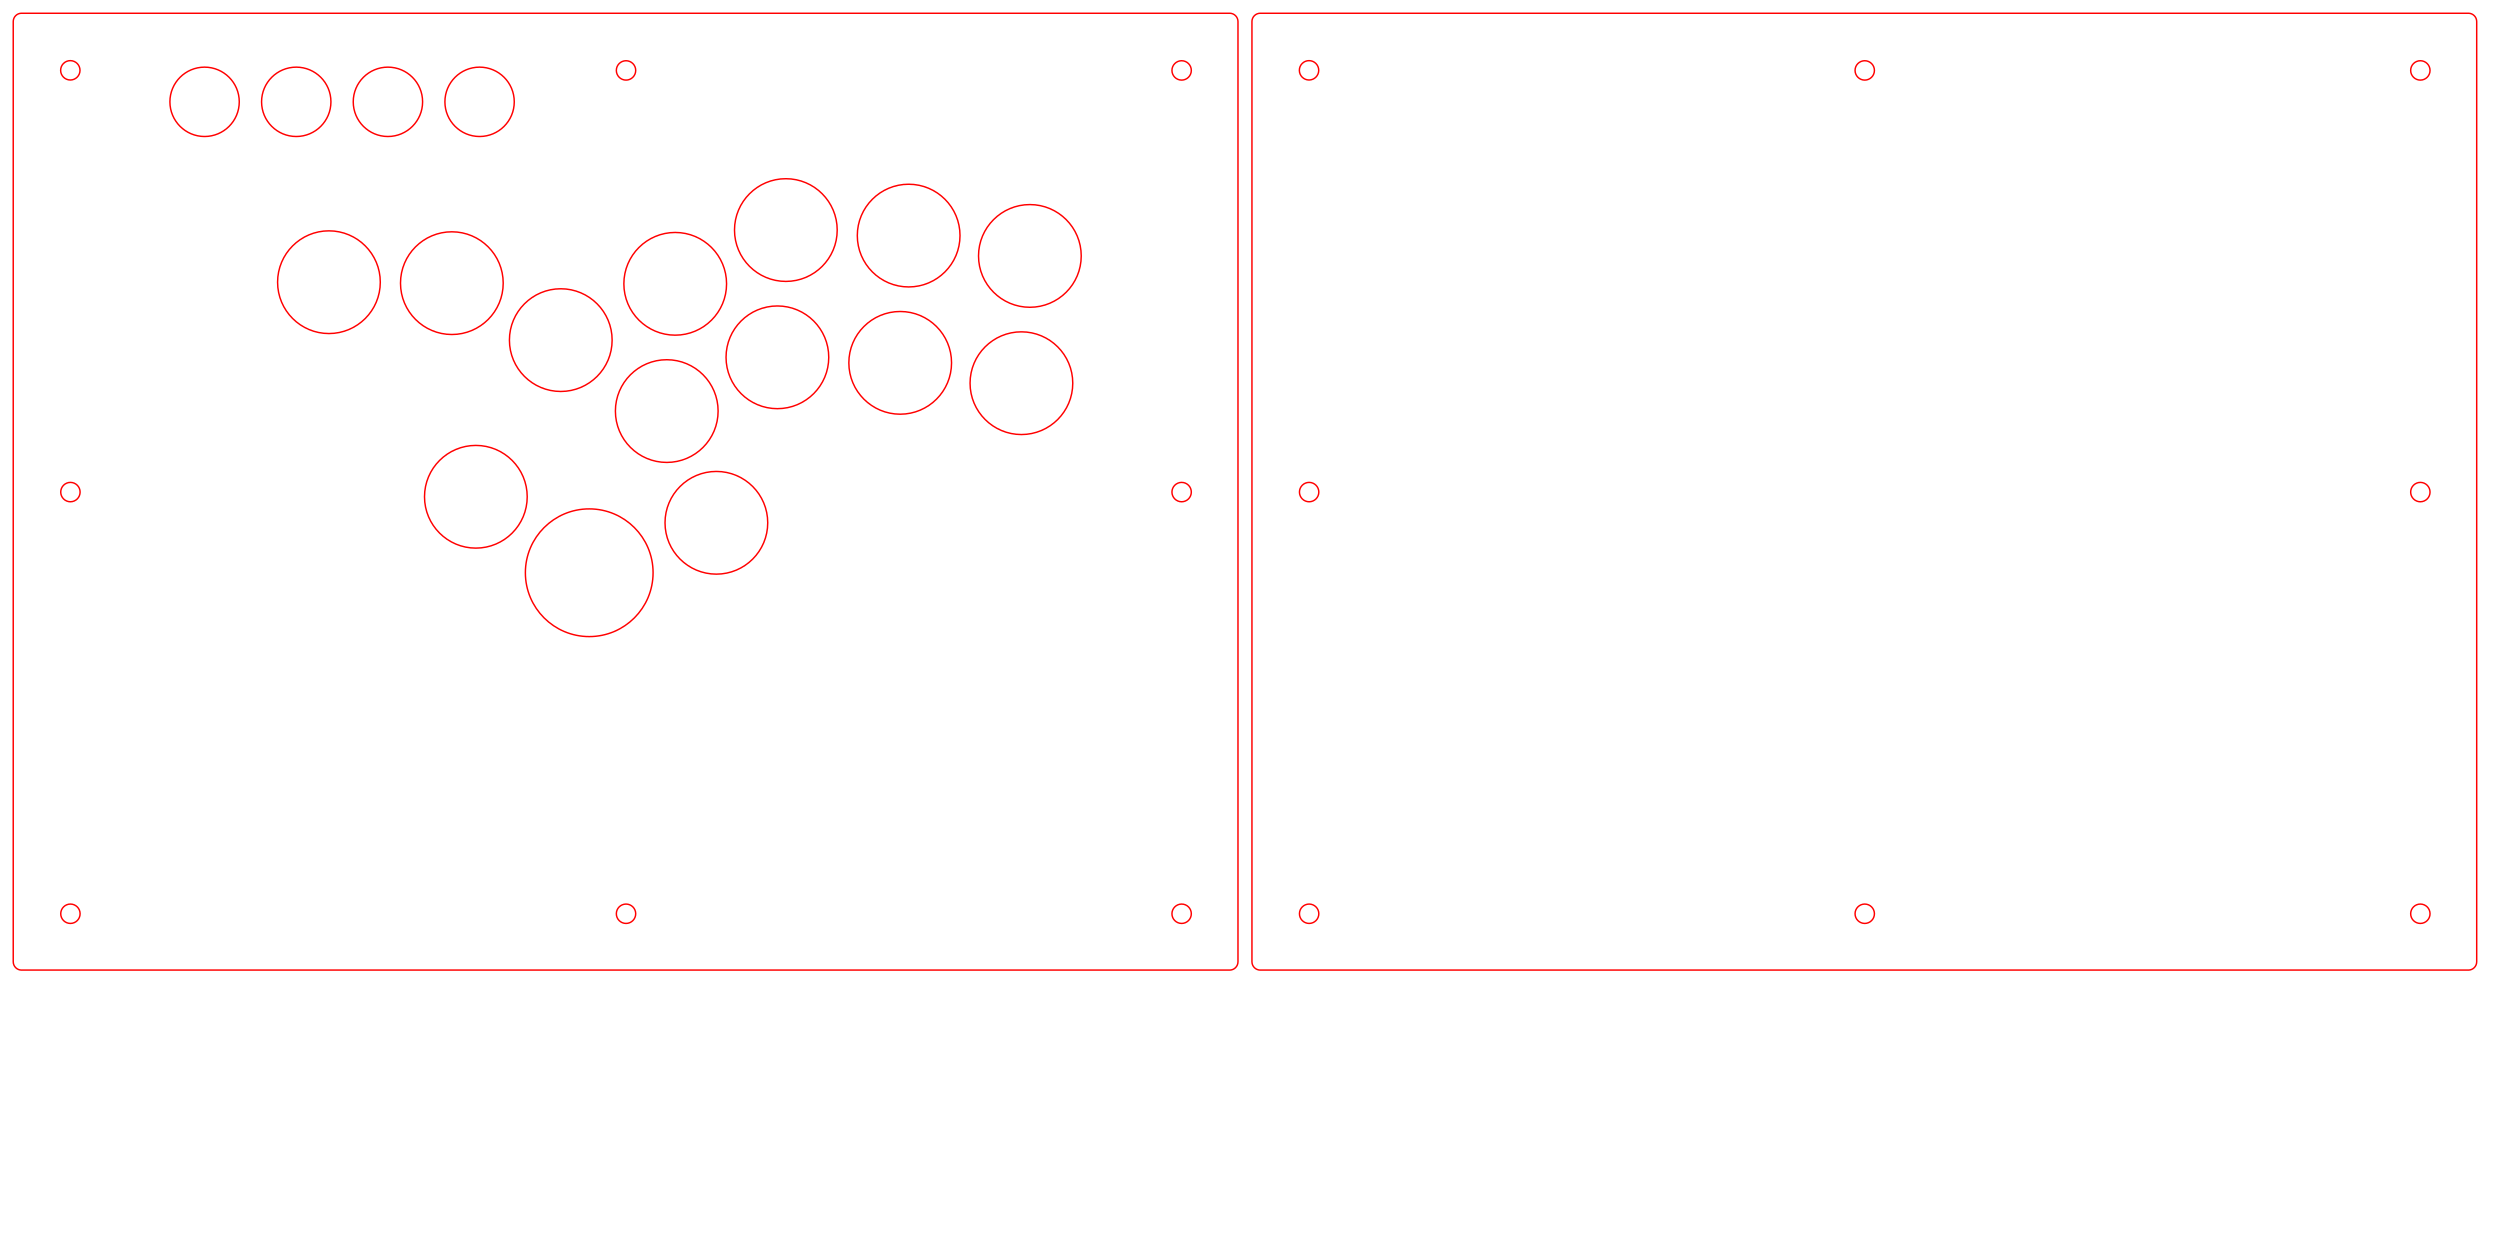
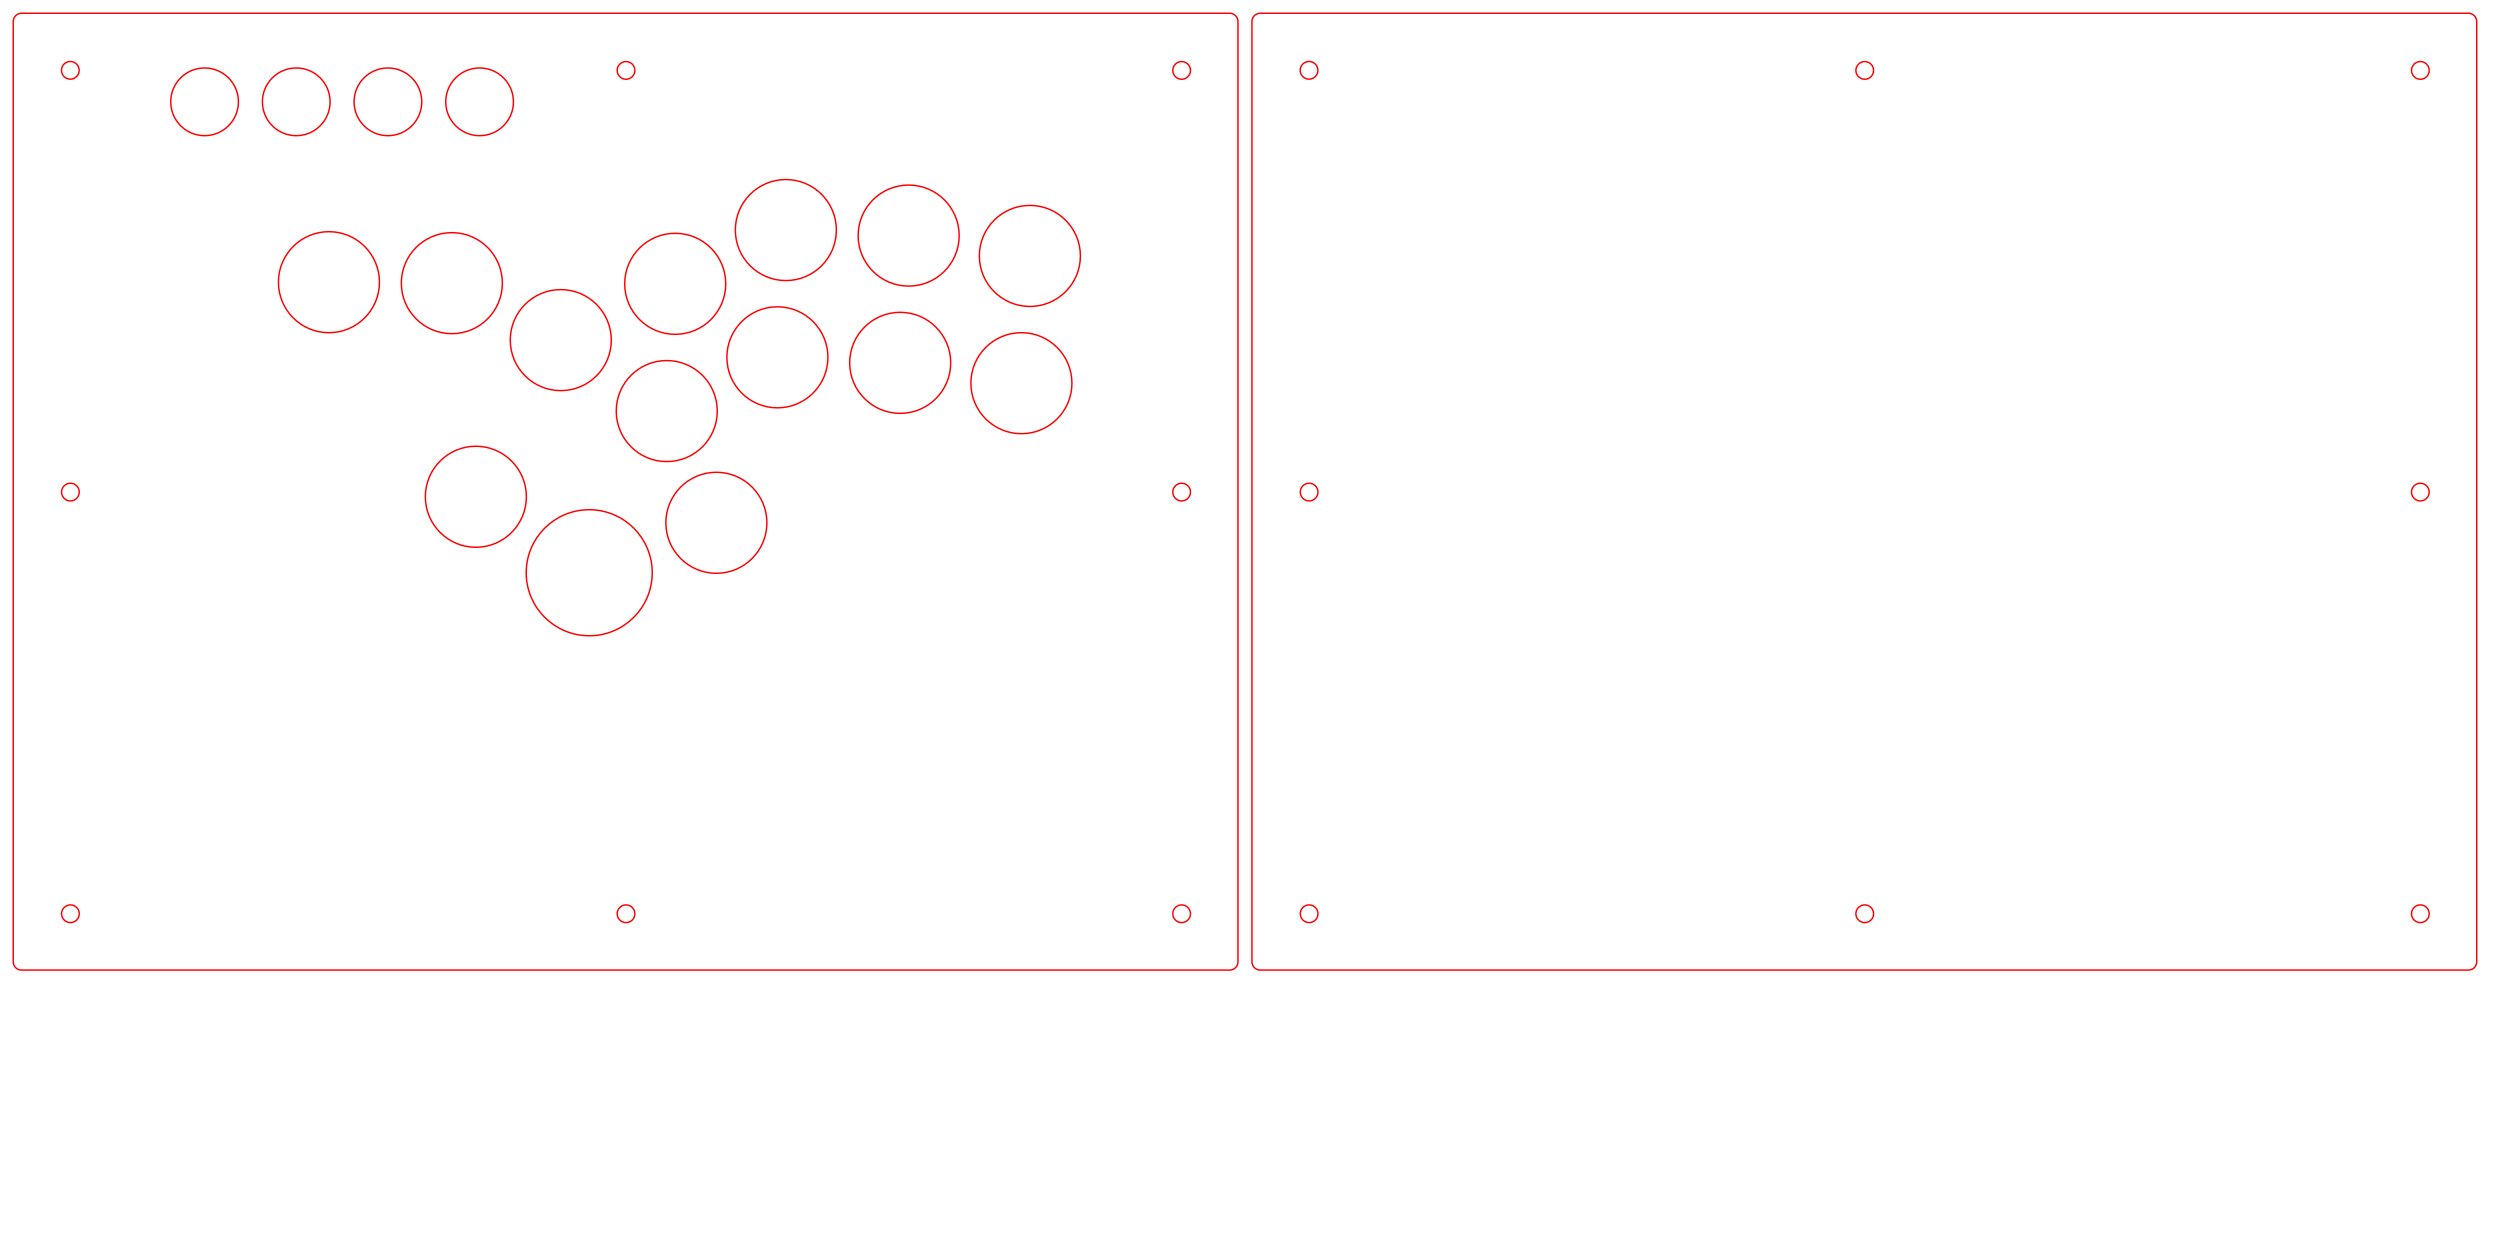
<svg xmlns="http://www.w3.org/2000/svg" width="600mm" height="300mm" viewBox="0 0 600 300" version="1.1" id="svg1">
  <defs id="defs1" />
  <g id="layer3" style="display:none">
    <path id="path1" d="m 238.303,24.438 c 0,3.3 -2.7,6 -6,6 -3.3,0 -6,-2.7 -6,-6 0,-3.3 2.7,-6 6,-6 3.3,0 6,2.7 6,6" style="fill:none;stroke:#000000;stroke-width:0.085;stroke-linecap:round;stroke-linejoin:round;stroke-miterlimit:10;stroke-dasharray:none;stroke-opacity:1" />
    <path id="path2" d="m 73.99,24.438 c 0,3.3 -2.7,6 -6,6 -3.3,0 -6,-2.7 -6,-6 0,-3.3 2.7,-6 6,-6 3.3,0 6,2.7 6,6" style="fill:none;stroke:#000000;stroke-width:0.085;stroke-linecap:round;stroke-linejoin:round;stroke-miterlimit:10;stroke-dasharray:none;stroke-opacity:1" />
    <path id="path3" d="m 201.605,55.214 c 0,7.15 -5.85,13 -13,13 -7.15,0 -13,-5.85 -13,-13 0,-7.15 5.85,-13 13,-13 7.15,0 13,5.85 13,13" style="fill:none;stroke:#000000;stroke-width:0.085;stroke-linecap:round;stroke-linejoin:round;stroke-miterlimit:10;stroke-dasharray:none;stroke-opacity:1" />
    <path id="path4" d="m 91.946,67.726 c 0,7.15 -5.85,13 -13,13 -7.15,0 -13,-5.85 -13,-13 0,-7.15 5.85,-13 13,-13 7.15,0 13,5.85 13,13" style="fill:none;stroke:#000000;stroke-width:0.085;stroke-linecap:round;stroke-linejoin:round;stroke-miterlimit:10;stroke-dasharray:none;stroke-opacity:1" />
    <path id="path5" d="m 173.021,98.657 c 0,7.15 -5.85,13 -13,13 -7.15,0 -13,-5.85 -13,-13 0,-7.15 5.85,-13 13,-13 7.15,0 13,5.85 13,13" style="fill:none;stroke:#000000;stroke-width:0.085;stroke-linecap:round;stroke-linejoin:round;stroke-miterlimit:10;stroke-dasharray:none;stroke-opacity:1" />
    <path id="path6" d="m 219.414,24.438 c 0,3.3 -2.7,6 -6,6 -3.3,0 -6,-2.7 -6,-6 0,-3.3 2.7,-6 6,-6 3.3,0 6,2.7 6,6" style="fill:none;stroke:#000000;stroke-width:0.085;stroke-linecap:round;stroke-linejoin:round;stroke-miterlimit:10;stroke-dasharray:none;stroke-opacity:1" />
    <path id="path7" d="m 257.191,24.438 c 0,3.3 -2.7,6 -6,6 -3.3,0 -6,-2.7 -6,-6 0,-3.3 2.7,-6 6,-6 3.3,0 6,2.7 6,6" style="fill:none;stroke:#000000;stroke-width:0.085;stroke-linecap:round;stroke-linejoin:round;stroke-miterlimit:10;stroke-dasharray:none;stroke-opacity:1" />
    <path id="path8" d="m 287.146,3.042 c 0.338,1e-5 0.676,-0.001 1.014,0.007 0.16,0.004 0.32,0.01 0.48,0.02 0.274,0.017 0.548,0.044 0.82,0.083 0.289,0.041 0.575,0.097 0.859,0.165 0.183,0.045 0.365,0.095 0.545,0.151 0.392,0.122 0.775,0.272 1.146,0.447 0.529,0.25 1.032,0.552 1.502,0.9 0.41,0.304 0.794,0.643 1.146,1.013 0.323,0.339 0.619,0.703 0.886,1.087 0.16,0.231 0.309,0.469 0.446,0.714 0.162,0.289 0.308,0.587 0.436,0.892 0.154,0.366 0.284,0.743 0.388,1.127 0.065,0.239 0.119,0.48 0.164,0.723 0.03,0.162 0.055,0.325 0.076,0.488 0.015,0.12 0.029,0.24 0.04,0.36 0.013,0.144 0.024,0.288 0.031,0.432 0.006,0.119 0.011,0.237 0.014,0.356 0.004,0.12 0.005,0.24 0.006,0.36 0,0.047 0,0.094 0,0.141 0,0.177 0,0.354 0,0.531" style="fill:none;stroke:#000000;stroke-width:0.085;stroke-linecap:round;stroke-linejoin:round;stroke-miterlimit:10;stroke-dasharray:none;stroke-opacity:1" />
    <path id="path9" d="M 297.146,13.042 V 189.042 c -3e-5,0.338 0,0.676 -0.007,1.014 -0.004,0.16 -0.01,0.32 -0.02,0.48 -0.017,0.274 -0.044,0.548 -0.083,0.82 -0.041,0.289 -0.096,0.575 -0.165,0.859 -0.045,0.183 -0.095,0.365 -0.151,0.545 -0.122,0.392 -0.272,0.775 -0.447,1.146 -0.25,0.529 -0.552,1.032 -0.9,1.502 -0.304,0.41 -0.643,0.794 -1.013,1.146 -0.339,0.323 -0.703,0.62 -1.087,0.886 -0.231,0.16 -0.469,0.308 -0.714,0.446 -0.289,0.162 -0.587,0.308 -0.892,0.436 -0.366,0.154 -0.743,0.284 -1.127,0.388 -0.239,0.065 -0.48,0.119 -0.723,0.164 -0.162,0.03 -0.325,0.055 -0.488,0.076 -0.12,0.015 -0.24,0.029 -0.36,0.04 -0.144,0.013 -0.288,0.023 -0.432,0.031 -0.119,0.006 -0.237,0.011 -0.356,0.014 -0.12,0.003 -0.24,0.005 -0.36,0.006 -0.047,3.6e-4 -0.094,7.1e-4 -0.141,7.1e-4 -0.177,7.1e-4 -0.354,7.1e-4 -0.531,7.1e-4" style="fill:none;stroke:#000000;stroke-width:0.085;stroke-linecap:round;stroke-linejoin:round;stroke-miterlimit:10;stroke-dasharray:none;stroke-opacity:1" />
    <path id="path10" d="M 287.147,199.042 H 13.146 c -0.338,0 -0.676,0.001 -1.014,-0.007 -0.16,-0.004 -0.32,-0.01 -0.48,-0.02 -0.274,-0.017 -0.548,-0.044 -0.82,-0.083 -0.289,-0.041 -0.575,-0.097 -0.859,-0.165 -0.183,-0.045 -0.365,-0.095 -0.545,-0.151 -0.392,-0.122 -0.775,-0.272 -1.146,-0.447 -0.529,-0.25 -1.032,-0.552 -1.502,-0.9 -0.41,-0.304 -0.794,-0.643 -1.146,-1.013 -0.323,-0.339 -0.62,-0.703 -0.886,-1.087 -0.16,-0.231 -0.308,-0.469 -0.446,-0.714 -0.162,-0.289 -0.308,-0.587 -0.436,-0.892 -0.154,-0.366 -0.284,-0.743 -0.388,-1.127 -0.065,-0.239 -0.119,-0.48 -0.164,-0.723 -0.03,-0.162 -0.055,-0.325 -0.076,-0.488 -0.015,-0.12 -0.029,-0.24 -0.04,-0.36 -0.013,-0.144 -0.023,-0.288 -0.031,-0.432 -0.006,-0.119 -0.011,-0.237 -0.014,-0.356 -0.003,-0.12 -0.005,-0.24 -0.006,-0.36 -3.5e-4,-0.047 -7e-4,-0.094 -7e-4,-0.141 -7.1e-4,-0.177 -7.1e-4,-0.354 -7.1e-4,-0.531" style="fill:none;stroke:#000000;stroke-width:0.085;stroke-linecap:round;stroke-linejoin:round;stroke-miterlimit:10;stroke-dasharray:none;stroke-opacity:1" />
    <path id="path11" d="M 3.146,189.043 V 13.042 c 2e-5,-0.338 -10e-4,-0.676 0.007,-1.014 0.004,-0.16 0.01,-0.32 0.02,-0.48 0.017,-0.274 0.044,-0.548 0.083,-0.82 0.041,-0.289 0.097,-0.575 0.165,-0.859 0.045,-0.183 0.095,-0.365 0.151,-0.545 0.122,-0.392 0.272,-0.775 0.447,-1.146 0.25,-0.529 0.552,-1.032 0.9,-1.502 0.304,-0.41 0.643,-0.794 1.013,-1.146 0.339,-0.323 0.703,-0.62 1.087,-0.886 0.231,-0.16 0.469,-0.308 0.714,-0.446 0.289,-0.162 0.587,-0.308 0.892,-0.436 0.366,-0.154 0.743,-0.284 1.127,-0.388 0.239,-0.065 0.48,-0.119 0.723,-0.164 0.162,-0.03 0.325,-0.055 0.488,-0.076 0.12,-0.015 0.24,-0.029 0.36,-0.04 0.144,-0.013 0.288,-0.023 0.432,-0.031 0.119,-0.006 0.237,-0.011 0.356,-0.014 0.12,-0.003 0.24,-0.005 0.36,-0.006 0.047,-3.5e-4 0.094,-7.1e-4 0.141,-7.1e-4 0.177,-7e-4 0.354,-7e-4 0.531,-7e-4" style="fill:none;stroke:#000000;stroke-width:0.085;stroke-linecap:round;stroke-linejoin:round;stroke-miterlimit:10;stroke-dasharray:none;stroke-opacity:1" />
    <path id="path12" d="M 13.146,3.042 H 287.146" style="fill:none;stroke:#000000;stroke-width:0.085;stroke-linecap:round;stroke-linejoin:round;stroke-miterlimit:10;stroke-dasharray:none;stroke-opacity:1" />
    <path id="path13" d="m 147.586,81.628 c 0,7.15 -5.85,13 -13,13 -7.15,0 -13,-5.85 -13,-13 0,-7.15 5.85,-13 13,-13 7.15,0 13,5.85 13,13" style="fill:none;stroke:#000000;stroke-width:0.085;stroke-linecap:round;stroke-linejoin:round;stroke-miterlimit:10;stroke-dasharray:none;stroke-opacity:1" />
    <path id="path14" d="m 199.575,85.756 c 0,7.15 -5.85,13 -13,13 -7.15,0 -13,-5.85 -13,-13 0,-7.15 5.85,-13 13,-13 7.15,0 13,5.85 13,13" style="fill:none;stroke:#000000;stroke-width:0.085;stroke-linecap:round;stroke-linejoin:round;stroke-miterlimit:10;stroke-dasharray:none;stroke-opacity:1" />
    <path id="path15" d="m 127.207,119.224 c 0,7.15 -5.85,13 -13,13 -7.15,0 -13,-5.85 -13,-13 0,-7.15 5.85,-13 13,-13 7.15,0 13,5.85 13,13" style="fill:none;stroke:#000000;stroke-width:0.085;stroke-linecap:round;stroke-linejoin:round;stroke-miterlimit:10;stroke-dasharray:none;stroke-opacity:1" />
    <path id="path16" d="m 260.171,61.423 c 0,7.15 -5.85,13 -13,13 -7.15,0 -13,-5.85 -13,-13 0,-7.15 5.85,-13 13,-13 7.15,0 13,5.85 13,13" style="fill:none;stroke:#000000;stroke-width:0.085;stroke-linecap:round;stroke-linejoin:round;stroke-miterlimit:10;stroke-dasharray:none;stroke-opacity:1" />
    <path id="path17" d="m 157.415,137.458 c 0,8.8 -7.2,16 -16,16 -8.8,0 -16,-7.2 -16,-16 0,-8.8 7.2,-16 16,-16 8.8,0 16,7.2 16,16" style="fill:none;stroke:#000000;stroke-width:0.085;stroke-linecap:round;stroke-linejoin:round;stroke-miterlimit:10;stroke-dasharray:none;stroke-opacity:1" />
    <path id="path18" d="m 231.078,56.541 c 0,7.15 -5.85,13 -13,13 -7.15,0 -13,-5.85 -13,-13 0,-7.15 5.85,-13 13,-13 7.15,0 13,5.85 13,13" style="fill:none;stroke:#000000;stroke-width:0.085;stroke-linecap:round;stroke-linejoin:round;stroke-miterlimit:10;stroke-dasharray:none;stroke-opacity:1" />
    <path id="path19" d="m 258.14,91.965 c 0,7.15 -5.85,13 -13,13 -7.15,0 -13,-5.85 -13,-13 0,-7.15 5.85,-13 13,-13 7.15,0 13,5.85 13,13" style="fill:none;stroke:#000000;stroke-width:0.085;stroke-linecap:round;stroke-linejoin:round;stroke-miterlimit:10;stroke-dasharray:none;stroke-opacity:1" />
    <path id="path20" d="m 175.052,68.115 c 0,7.15 -5.85,13 -13,13 -7.15,0 -13,-5.85 -13,-13 0,-7.15 5.85,-13 13,-13 7.15,0 13,5.85 13,13" style="fill:none;stroke:#000000;stroke-width:0.085;stroke-linecap:round;stroke-linejoin:round;stroke-miterlimit:10;stroke-dasharray:none;stroke-opacity:1" />
    <path id="path21" d="m 121.445,67.957 c 0,7.15 -5.85,13 -13,13 -7.15,0 -13,-5.85 -13,-13 0,-7.15 5.85,-13 13,-13 7.15,0 13,5.85 13,13" style="fill:none;stroke:#000000;stroke-width:0.085;stroke-linecap:round;stroke-linejoin:round;stroke-miterlimit:10;stroke-dasharray:none;stroke-opacity:1" />
    <path id="path22" d="m 55.101,24.438 c 0,3.3 -2.7,6 -6,6 -3.3,0 -6,-2.7 -6,-6 0,-3.3 2.7,-6 6,-6 3.3,0 6,2.7 6,6" style="fill:none;stroke:#000000;stroke-width:0.085;stroke-linecap:round;stroke-linejoin:round;stroke-miterlimit:10;stroke-dasharray:none;stroke-opacity:1" />
    <path id="path23" d="m 229.047,87.083 c 0,7.15 -5.85,13 -13,13 -7.15,0 -13,-5.85 -13,-13 0,-7.15 5.85,-13 13,-13 7.15,0 13,5.85 13,13" style="fill:none;stroke:#000000;stroke-width:0.085;stroke-linecap:round;stroke-linejoin:round;stroke-miterlimit:10;stroke-dasharray:none;stroke-opacity:1" />
    <path id="path24" d="m 184.93,125.47 c 0,7.15 -5.85,13 -13,13 -7.15,0 -13,-5.85 -13,-13 0,-7.15 5.85,-13 13,-13 7.15,0 13,5.85 13,13" style="fill:none;stroke:#000000;stroke-width:0.085;stroke-linecap:round;stroke-linejoin:round;stroke-miterlimit:10;stroke-dasharray:none;stroke-opacity:1" />
    <path id="path25" d="m 92.878,24.438 c 0,3.3 -2.7,6 -6,6 -3.3,0 -6,-2.7 -6,-6 0,-3.3 2.7,-6 6,-6 3.3,0 6,2.7 6,6" style="fill:none;stroke:#000000;stroke-width:0.085;stroke-linecap:round;stroke-linejoin:round;stroke-miterlimit:10;stroke-dasharray:none;stroke-opacity:1" />
    <path id="path26" d="m 152.196,171.281 c 0,1.127 -0.922,2.05 -2.05,2.05 -1.127,0 -2.05,-0.922 -2.05,-2.05 0,-1.127 0.922,-2.05 2.05,-2.05 1.127,0 2.05,0.922 2.05,2.05" style="fill:none;stroke:#000000;stroke-width:0.085;stroke-linecap:round;stroke-linejoin:round;stroke-miterlimit:10;stroke-dasharray:none;stroke-opacity:1" />
    <path id="path27" d="m 23.681,87.281 c 0,1.127 -0.922,2.05 -2.05,2.05 -1.127,0 -2.05,-0.922 -2.05,-2.05 0,-1.127 0.922,-2.05 2.05,-2.05 1.127,0 2.05,0.922 2.05,2.05" style="fill:none;stroke:#000000;stroke-width:0.085;stroke-linecap:round;stroke-linejoin:round;stroke-miterlimit:10;stroke-dasharray:none;stroke-opacity:1" />
    <path id="path28" d="m 114.023,21.306 c 0,1.127 -0.922,2.05 -2.05,2.05 -1.127,0 -2.05,-0.922 -2.05,-2.05 0,-1.127 0.922,-2.05 2.05,-2.05 1.127,0 2.05,0.922 2.05,2.05" style="fill:none;stroke:#000000;stroke-width:0.085;stroke-linecap:round;stroke-linejoin:round;stroke-miterlimit:10;stroke-dasharray:none;stroke-opacity:1" />
    <path id="path29" d="m 190.369,21.306 c 0,1.127 -0.922,2.05 -2.05,2.05 -1.127,0 -2.05,-0.922 -2.05,-2.05 0,-1.127 0.922,-2.05 2.05,-2.05 1.127,0 2.05,0.922 2.05,2.05" style="fill:none;stroke:#000000;stroke-width:0.085;stroke-linecap:round;stroke-linejoin:round;stroke-miterlimit:10;stroke-dasharray:none;stroke-opacity:1" />
    <path id="path30" d="m 280.712,21.306 c 0,1.127 -0.922,2.05 -2.05,2.05 -1.128,0 -2.05,-0.922 -2.05,-2.05 0,-1.127 0.922,-2.05 2.05,-2.05 1.127,0 2.05,0.922 2.05,2.05" style="fill:none;stroke:#000000;stroke-width:0.085;stroke-linecap:round;stroke-linejoin:round;stroke-miterlimit:10;stroke-dasharray:none;stroke-opacity:1" />
    <path id="path31" d="m 280.712,87.281 c 0,1.127 -0.922,2.05 -2.05,2.05 -1.128,0 -2.05,-0.922 -2.05,-2.05 0,-1.127 0.922,-2.05 2.05,-2.05 1.127,0 2.05,0.922 2.05,2.05" style="fill:none;stroke:#000000;stroke-width:0.085;stroke-linecap:round;stroke-linejoin:round;stroke-miterlimit:10;stroke-dasharray:none;stroke-opacity:1" />
    <path id="path32" d="m 280.712,171.281 c 0,1.127 -0.922,2.05 -2.05,2.05 -1.128,0 -2.05,-0.922 -2.05,-2.05 0,-1.127 0.922,-2.05 2.05,-2.05 1.127,0 2.05,0.922 2.05,2.05" style="fill:none;stroke:#000000;stroke-width:0.085;stroke-linecap:round;stroke-linejoin:round;stroke-miterlimit:10;stroke-dasharray:none;stroke-opacity:1" />
    <path id="path33" d="m 23.681,171.281 c 0,1.127 -0.922,2.05 -2.05,2.05 -1.127,0 -2.05,-0.922 -2.05,-2.05 0,-1.127 0.922,-2.05 2.05,-2.05 1.127,0 2.05,0.922 2.05,2.05" style="fill:none;stroke:#000000;stroke-width:0.085;stroke-linecap:round;stroke-linejoin:round;stroke-miterlimit:10;stroke-dasharray:none;stroke-opacity:1" />
    <path id="path34" d="m 23.681,21.306 c 0,1.127 -0.922,2.05 -2.05,2.05 -1.127,0 -2.05,-0.922 -2.05,-2.05 0,-1.127 0.922,-2.05 2.05,-2.05 1.127,0 2.05,0.922 2.05,2.05" style="fill:none;stroke:#000000;stroke-width:0.085;stroke-linecap:round;stroke-linejoin:round;stroke-miterlimit:10;stroke-dasharray:none;stroke-opacity:1" />
  </g>
  <g id="layer2">
    <rect style="display:inline;fill:none;stroke:#ff0000;stroke-width:0.353;stroke-dasharray:none;stroke-opacity:1" id="rect1-1" width="293.939" height="229.647" x="300.468" y="3.176" ry="2" />
-     <circle style="fill:none;stroke:#ff0000;stroke-width:0.353;stroke-dasharray:none;stroke-opacity:1" id="path26-1-8-5-0-0-80-59-1" cx="580.884" cy="219.3" r="2.324" />
-     <circle style="fill:none;stroke:#ff0000;stroke-width:0.353;stroke-dasharray:none;stroke-opacity:1" id="path26-1-8-5-0-0-80-5-4" cx="447.538" cy="219.3" r="2.324" />
-     <circle style="fill:none;stroke:#ff0000;stroke-width:0.353;stroke-dasharray:none;stroke-opacity:1" id="path26-1-8-5-0-0-80-37-8" cx="314.192" cy="219.3" r="2.324" />
-     <circle style="fill:none;stroke:#ff0000;stroke-width:0.353;stroke-dasharray:none;stroke-opacity:1" id="path26-1-8-5-0-0-80-3-8" cx="580.884" cy="118.1" r="2.324" />
-     <circle style="fill:none;stroke:#ff0000;stroke-width:0.353;stroke-dasharray:none;stroke-opacity:1" id="path26-1-8-5-0-0-80-84-7" cx="314.192" cy="118.1" r="2.324" />
-     <circle style="fill:none;stroke:#ff0000;stroke-width:0.353;stroke-dasharray:none;stroke-opacity:1" id="path26-1-8-5-0-0-80-8-1" cx="580.884" cy="16.9" r="2.324" />
-     <circle style="fill:none;stroke:#ff0000;stroke-width:0.353;stroke-dasharray:none;stroke-opacity:1" id="path26-1-8-5-0-0-80-7-9" cx="447.538" cy="16.9" r="2.324" />
-     <circle style="fill:none;stroke:#ff0000;stroke-width:0.353;stroke-dasharray:none;stroke-opacity:1" id="path26-1-8-5-0-0-80-31" cx="314.169" cy="16.877" r="2.324" />
+     <circle style="fill:none;stroke:#ff0000;stroke-width:0.353;stroke-dasharray:none;stroke-opacity:1" id="path26-1-8-5-0-0-80-38-9" cx="580.884" cy="219.3" r="2.124" />
+     <circle style="fill:none;stroke:#ff0000;stroke-width:0.353;stroke-dasharray:none;stroke-opacity:1" id="path26-1-8-5-0-0-80-38-41" cx="447.538" cy="219.3" r="2.124" />
+     <circle style="fill:none;stroke:#ff0000;stroke-width:0.353;stroke-dasharray:none;stroke-opacity:1" id="path26-1-8-5-0-0-80-38-40" cx="314.192" cy="219.3" r="2.124" />
+     <circle style="fill:none;stroke:#ff0000;stroke-width:0.353;stroke-dasharray:none;stroke-opacity:1" id="path26-1-8-5-0-0-80-38-75" cx="580.884" cy="118.1" r="2.124" />
+     <circle style="fill:none;stroke:#ff0000;stroke-width:0.353;stroke-dasharray:none;stroke-opacity:1" id="path26-1-8-5-0-0-80-38-09" cx="314.192" cy="118.1" r="2.124" />
+     <circle style="fill:none;stroke:#ff0000;stroke-width:0.353;stroke-dasharray:none;stroke-opacity:1" id="path26-1-8-5-0-0-80-38-31" cx="580.884" cy="16.9" r="2.124" />
+     <circle style="fill:none;stroke:#ff0000;stroke-width:0.353;stroke-dasharray:none;stroke-opacity:1" id="path26-1-8-5-0-0-80-38-4" cx="447.538" cy="16.9" r="2.124" />
+     <circle style="fill:none;stroke:#ff0000;stroke-width:0.353;stroke-dasharray:none;stroke-opacity:1" id="path26-1-8-5-0-0-80-38-3" cx="314.169" cy="16.877" r="2.124" />
  </g>
  <g id="layer1">
    <rect style="display:inline;fill:none;stroke:#ff0000;stroke-width:0.353;stroke-dasharray:none;stroke-opacity:1" id="rect1" width="293.939" height="229.647" x="3.176" y="3.176" ry="2" />
    <rect style="display:none;fill:none;stroke:#0000ff;stroke-width:0.353;stroke-linecap:round;stroke-linejoin:round;stroke-dasharray:none;stroke-opacity:1" id="rect2-27" width="294.339" height="230.047" x="3.076" y="3.076" />
    <rect style="display:none;fill:none;stroke:#0000ff;stroke-width:0.353;stroke-linecap:round;stroke-linejoin:round;stroke-dasharray:none;stroke-opacity:1" id="rect2-27-8" width="286.339" height="222.047" x="7.076" y="7.076" />
-     <ellipse style="fill:none;stroke:#ff0000;stroke-width:0.353;stroke-dasharray:none;stroke-opacity:1" id="path26-46-6-9-4" cx="141.415" cy="137.458" rx="15.324" ry="15.324" />
-     <ellipse style="fill:none;stroke:#ff0000;stroke-width:0.353;stroke-dasharray:none;stroke-opacity:1" id="path26-1-1-3-32-0-5-58-4" cx="114.207" cy="119.224" rx="12.324" ry="12.324" />
-     <ellipse style="fill:none;stroke:#ff0000;stroke-width:0.353;stroke-dasharray:none;stroke-opacity:1" id="path26-1-1-3-32-0-5-58-5" cx="171.93" cy="125.47" rx="12.324" ry="12.324" />
-     <ellipse style="fill:none;stroke:#ff0000;stroke-width:0.353;stroke-dasharray:none;stroke-opacity:1" id="path26-1-1-3-32-0-5-2" cx="245.14" cy="91.965" rx="12.324" ry="12.324" />
-     <ellipse style="fill:none;stroke:#ff0000;stroke-width:0.353;stroke-dasharray:none;stroke-opacity:1" id="path26-1-1-3-32-0-5-9" cx="216.047" cy="87.083" rx="12.324" ry="12.324" />
-     <ellipse style="fill:none;stroke:#ff0000;stroke-width:0.353;stroke-dasharray:none;stroke-opacity:1" id="path26-1-1-3-32-0-5-58" cx="186.575" cy="85.756" rx="12.324" ry="12.324" />
-     <ellipse style="fill:none;stroke:#ff0000;stroke-width:0.353;stroke-dasharray:none;stroke-opacity:1" id="path26-1-1-3-32-0-5-8" cx="160.021" cy="98.657" rx="12.324" ry="12.324" />
-     <ellipse style="fill:none;stroke:#ff0000;stroke-width:0.353;stroke-dasharray:none;stroke-opacity:1" id="path26-1-1-3-32-0-5-5" cx="247.171" cy="61.423" rx="12.324" ry="12.324" />
-     <ellipse style="fill:none;stroke:#ff0000;stroke-width:0.353;stroke-dasharray:none;stroke-opacity:1" id="path26-1-1-3-32-0-5-7" cx="218.078" cy="56.541" rx="12.324" ry="12.324" />
-     <ellipse style="fill:none;stroke:#ff0000;stroke-width:0.353;stroke-dasharray:none;stroke-opacity:1" id="path26-1-1-3-32-0-5-38" cx="188.605" cy="55.214" rx="12.324" ry="12.324" />
-     <ellipse style="fill:none;stroke:#ff0000;stroke-width:0.353;stroke-dasharray:none;stroke-opacity:1" id="path26-1-1-3-32-0-5-3" cx="162.052" cy="68.115" rx="12.324" ry="12.324" />
-     <ellipse style="fill:none;stroke:#ff0000;stroke-width:0.353;stroke-dasharray:none;stroke-opacity:1" id="path26-1-1-3-32-0-5" cx="134.586" cy="81.628" rx="12.324" ry="12.324" />
-     <ellipse style="fill:none;stroke:#ff0000;stroke-width:0.353;stroke-dasharray:none;stroke-opacity:1" id="path26-1-1-3-32-0-8" cx="108.445" cy="67.957" rx="12.324" ry="12.324" />
-     <ellipse style="fill:none;stroke:#ff0000;stroke-width:0.353;stroke-dasharray:none;stroke-opacity:1" id="path26-1-1-3-32-0" cx="78.946" cy="67.726" rx="12.324" ry="12.324" />
+     <ellipse style="fill:none;stroke:#ff0000;stroke-width:0.353;stroke-dasharray:none;stroke-opacity:1" id="path26-46-6-9-4-4" cx="141.415" cy="137.458" rx="15.124" ry="15.124" />
+     <ellipse style="fill:none;stroke:#ff0000;stroke-width:0.353;stroke-dasharray:none;stroke-opacity:1" id="path26-1-1-3-32-0-80-5-18" cx="114.207" cy="119.224" rx="12.124" ry="12.124" />
+     <ellipse style="fill:none;stroke:#ff0000;stroke-width:0.353;stroke-dasharray:none;stroke-opacity:1" id="path26-1-1-3-32-0-80-5-6" cx="171.93" cy="125.47" rx="12.124" ry="12.124" />
+     <ellipse style="fill:none;stroke:#ff0000;stroke-width:0.353;stroke-dasharray:none;stroke-opacity:1" id="path26-1-1-3-32-0-80-5-8" cx="245.14" cy="91.965" rx="12.124" ry="12.124" />
+     <ellipse style="fill:none;stroke:#ff0000;stroke-width:0.353;stroke-dasharray:none;stroke-opacity:1" id="path26-1-1-3-32-0-80-5-17" cx="216.047" cy="87.083" rx="12.124" ry="12.124" />
+     <ellipse style="fill:none;stroke:#ff0000;stroke-width:0.353;stroke-dasharray:none;stroke-opacity:1" id="path26-1-1-3-32-0-80-5-5" cx="186.575" cy="85.756" rx="12.124" ry="12.124" />
+     <ellipse style="fill:none;stroke:#ff0000;stroke-width:0.353;stroke-dasharray:none;stroke-opacity:1" id="path26-1-1-3-32-0-80-5-7" cx="160.021" cy="98.657" rx="12.124" ry="12.124" />
+     <ellipse style="fill:none;stroke:#ff0000;stroke-width:0.353;stroke-dasharray:none;stroke-opacity:1" id="path26-1-1-3-32-0-80-5-32" cx="247.171" cy="61.423" rx="12.124" ry="12.124" />
+     <ellipse style="fill:none;stroke:#ff0000;stroke-width:0.353;stroke-dasharray:none;stroke-opacity:1" id="path26-1-1-3-32-0-80-5-4" cx="218.078" cy="56.541" rx="12.124" ry="12.124" />
+     <ellipse style="fill:none;stroke:#ff0000;stroke-width:0.353;stroke-dasharray:none;stroke-opacity:1" id="path26-1-1-3-32-0-80-5-1" cx="188.605" cy="55.214" rx="12.124" ry="12.124" />
+     <ellipse style="fill:none;stroke:#ff0000;stroke-width:0.353;stroke-dasharray:none;stroke-opacity:1" id="path26-1-1-3-32-0-80-5-2" cx="162.052" cy="68.115" rx="12.124" ry="12.124" />
+     <ellipse style="fill:none;stroke:#ff0000;stroke-width:0.353;stroke-dasharray:none;stroke-opacity:1" id="path26-1-1-3-32-0-80-5-3" cx="134.586" cy="81.628" rx="12.124" ry="12.124" />
+     <ellipse style="fill:none;stroke:#ff0000;stroke-width:0.353;stroke-dasharray:none;stroke-opacity:1" id="path26-1-1-3-32-0-80-5" cx="108.445" cy="67.957" rx="12.124" ry="12.124" />
+     <ellipse style="fill:none;stroke:#ff0000;stroke-width:0.353;stroke-dasharray:none;stroke-opacity:1" id="path26-1-1-3-32-0-80" cx="78.946" cy="67.726" rx="12.124" ry="12.124" />
    <circle style="display:none;fill:none;stroke:#ff0000;stroke-width:0.353;stroke-dasharray:none;stroke-opacity:1" id="path26-1-0-7-0" cx="115.101" cy="24.438" r="9.824" />
-     <circle style="fill:none;stroke:#ff0000;stroke-width:0.353;stroke-dasharray:none;stroke-opacity:1" id="path26-1-5-7" cx="115.101" cy="24.438" r="8.323" />
+     <circle style="fill:none;stroke:#ff0000;stroke-width:0.353;stroke-dasharray:none;stroke-opacity:1" id="path26-1-5-6-0" cx="115.101" cy="24.438" r="8.124" />
    <circle style="display:none;fill:none;stroke:#ff0000;stroke-width:0.353;stroke-dasharray:none;stroke-opacity:1" id="path26-1-0-7-3" cx="93.101" cy="24.438" r="9.824" />
-     <circle style="fill:none;stroke:#ff0000;stroke-width:0.353;stroke-dasharray:none;stroke-opacity:1" id="path26-1-5-8" cx="93.101" cy="24.438" r="8.323" />
+     <circle style="fill:none;stroke:#ff0000;stroke-width:0.353;stroke-dasharray:none;stroke-opacity:1" id="path26-1-5-6-9" cx="93.101" cy="24.438" r="8.124" />
    <circle style="display:none;fill:none;stroke:#ff0000;stroke-width:0.353;stroke-dasharray:none;stroke-opacity:1" id="path26-1-0-7" cx="71.101" cy="24.438" r="9.824" />
-     <circle style="fill:none;stroke:#ff0000;stroke-width:0.353;stroke-dasharray:none;stroke-opacity:1" id="path26-1-5-4" cx="71.101" cy="24.438" r="8.323" />
+     <circle style="fill:none;stroke:#ff0000;stroke-width:0.353;stroke-dasharray:none;stroke-opacity:1" id="path26-1-5-6-2" cx="71.101" cy="24.438" r="8.124" />
    <circle style="display:none;fill:none;stroke:#ff0000;stroke-width:0.353;stroke-dasharray:none;stroke-opacity:1" id="path26-1-0" cx="49.101" cy="24.438" r="9.824" />
-     <circle style="fill:none;stroke:#ff0000;stroke-width:0.353;stroke-dasharray:none;stroke-opacity:1" id="path26-1-5" cx="49.101" cy="24.438" r="8.323" />
+     <circle style="fill:none;stroke:#ff0000;stroke-width:0.353;stroke-dasharray:none;stroke-opacity:1" id="path26-1-5-6" cx="49.101" cy="24.438" r="8.124" />
    <rect style="display:none;fill:none;stroke:#0000ff;stroke-width:0.353;stroke-linecap:round;stroke-linejoin:round;stroke-dasharray:none;stroke-opacity:1" id="rect2-4" width="19.648" height="19.648" x="273.768" y="209.476" />
-     <circle style="fill:none;stroke:#ff0000;stroke-width:0.353;stroke-dasharray:none;stroke-opacity:1" id="path26-1-8-5-0-0-80-59" cx="283.592" cy="219.3" r="2.324" />
+     <circle style="fill:none;stroke:#ff0000;stroke-width:0.353;stroke-dasharray:none;stroke-opacity:1" id="path26-1-8-5-0-0-80-38-53" cx="283.592" cy="219.3" r="2.124" />
    <rect style="display:none;fill:none;stroke:#0000ff;stroke-width:0.353;stroke-linecap:round;stroke-linejoin:round;stroke-dasharray:none;stroke-opacity:1" id="rect2-04" width="19.648" height="19.648" x="140.422" y="209.476" />
-     <circle style="fill:none;stroke:#ff0000;stroke-width:0.353;stroke-dasharray:none;stroke-opacity:1" id="path26-1-8-5-0-0-80-5" cx="150.246" cy="219.3" r="2.324" />
+     <circle style="fill:none;stroke:#ff0000;stroke-width:0.353;stroke-dasharray:none;stroke-opacity:1" id="path26-1-8-5-0-0-80-38-0" cx="150.246" cy="219.3" r="2.124" />
    <rect style="display:none;fill:none;stroke:#0000ff;stroke-width:0.353;stroke-linecap:round;stroke-linejoin:round;stroke-dasharray:none;stroke-opacity:1" id="rect2-63" width="19.648" height="19.648" x="7.076" y="209.476" />
-     <circle style="fill:none;stroke:#ff0000;stroke-width:0.353;stroke-dasharray:none;stroke-opacity:1" id="path26-1-8-5-0-0-80-37" cx="16.9" cy="219.3" r="2.324" />
+     <circle style="fill:none;stroke:#ff0000;stroke-width:0.353;stroke-dasharray:none;stroke-opacity:1" id="path26-1-8-5-0-0-80-38-79" cx="16.9" cy="219.3" r="2.124" />
    <rect style="display:none;fill:none;stroke:#0000ff;stroke-width:0.353;stroke-linecap:round;stroke-linejoin:round;stroke-dasharray:none;stroke-opacity:1" id="rect2-00" width="19.648" height="19.648" x="273.768" y="108.276" />
-     <circle style="fill:none;stroke:#ff0000;stroke-width:0.353;stroke-dasharray:none;stroke-opacity:1" id="path26-1-8-5-0-0-80-3" cx="283.592" cy="118.1" r="2.324" />
+     <circle style="fill:none;stroke:#ff0000;stroke-width:0.353;stroke-dasharray:none;stroke-opacity:1" id="path26-1-8-5-0-0-80-38-71" cx="283.592" cy="118.1" r="2.124" />
    <rect style="display:none;fill:none;stroke:#0000ff;stroke-width:0.353;stroke-linecap:round;stroke-linejoin:round;stroke-dasharray:none;stroke-opacity:1" id="rect2-0" width="19.648" height="19.648" x="7.076" y="108.276" />
-     <circle style="fill:none;stroke:#ff0000;stroke-width:0.353;stroke-dasharray:none;stroke-opacity:1" id="path26-1-8-5-0-0-80-84" cx="16.9" cy="118.1" r="2.324" />
+     <circle style="fill:none;stroke:#ff0000;stroke-width:0.353;stroke-dasharray:none;stroke-opacity:1" id="path26-1-8-5-0-0-80-38-7" cx="16.9" cy="118.1" r="2.124" />
    <rect style="display:none;fill:none;stroke:#0000ff;stroke-width:0.353;stroke-linecap:round;stroke-linejoin:round;stroke-dasharray:none;stroke-opacity:1" id="rect2-9" width="19.648" height="19.648" x="273.768" y="7.076" />
-     <circle style="fill:none;stroke:#ff0000;stroke-width:0.353;stroke-dasharray:none;stroke-opacity:1" id="path26-1-8-5-0-0-80-8" cx="283.592" cy="16.9" r="2.324" />
+     <circle style="fill:none;stroke:#ff0000;stroke-width:0.353;stroke-dasharray:none;stroke-opacity:1" id="path26-1-8-5-0-0-80-38-5" cx="283.592" cy="16.9" r="2.124" />
    <rect style="display:none;fill:none;stroke:#0000ff;stroke-width:0.353;stroke-linecap:round;stroke-linejoin:round;stroke-dasharray:none;stroke-opacity:1" id="rect2-6" width="19.648" height="19.648" x="140.422" y="7.076" />
-     <circle style="fill:none;stroke:#ff0000;stroke-width:0.353;stroke-dasharray:none;stroke-opacity:1" id="path26-1-8-5-0-0-80-7" cx="150.246" cy="16.9" r="2.324" />
+     <circle style="fill:none;stroke:#ff0000;stroke-width:0.353;stroke-dasharray:none;stroke-opacity:1" id="path26-1-8-5-0-0-80-38-2" cx="150.246" cy="16.9" r="2.124" />
    <rect style="display:none;fill:none;stroke:#0000ff;stroke-width:0.353;stroke-linecap:round;stroke-linejoin:round;stroke-dasharray:none;stroke-opacity:1" id="rect2" width="19.648" height="19.648" x="7.053" y="7.053" />
-     <circle style="fill:none;stroke:#ff0000;stroke-width:0.353;stroke-dasharray:none;stroke-opacity:1" id="path26-1-8-5-0-0-80" cx="16.877" cy="16.877" r="2.324" />
+     <circle style="fill:none;stroke:#ff0000;stroke-width:0.353;stroke-dasharray:none;stroke-opacity:1" id="path26-1-8-5-0-0-80-38" cx="16.877" cy="16.877" r="2.124" />
  </g>
</svg>
